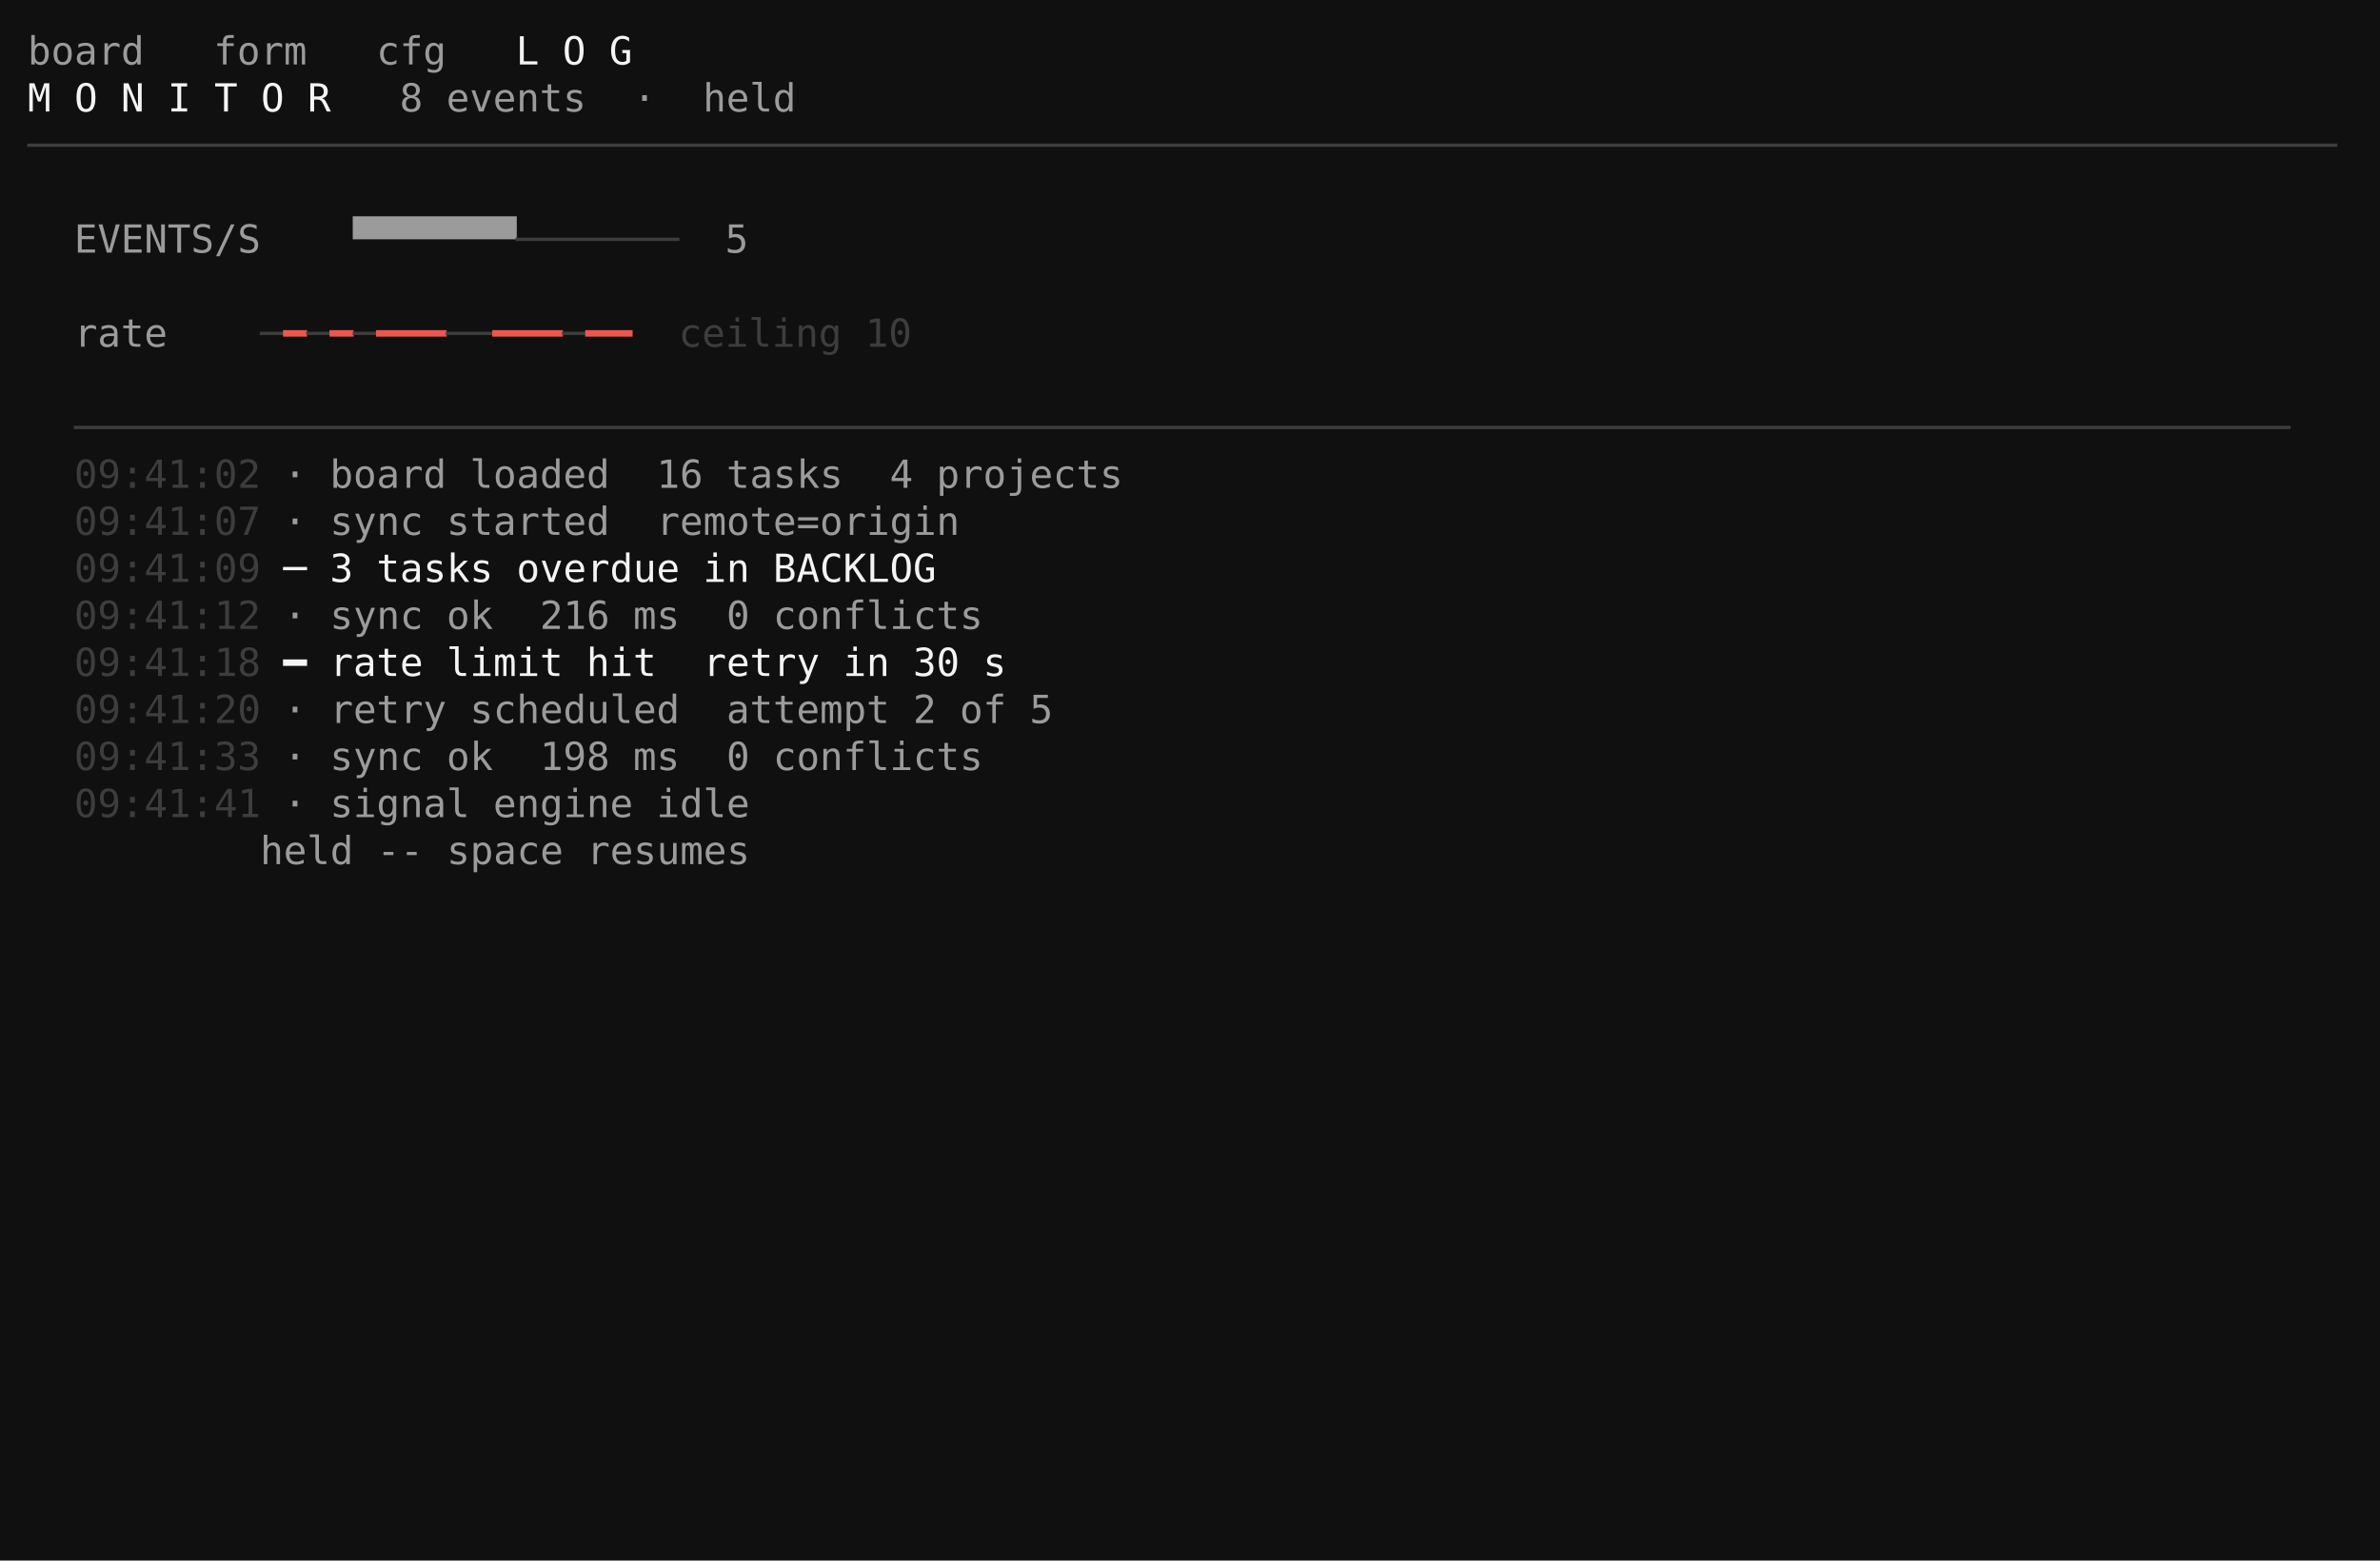
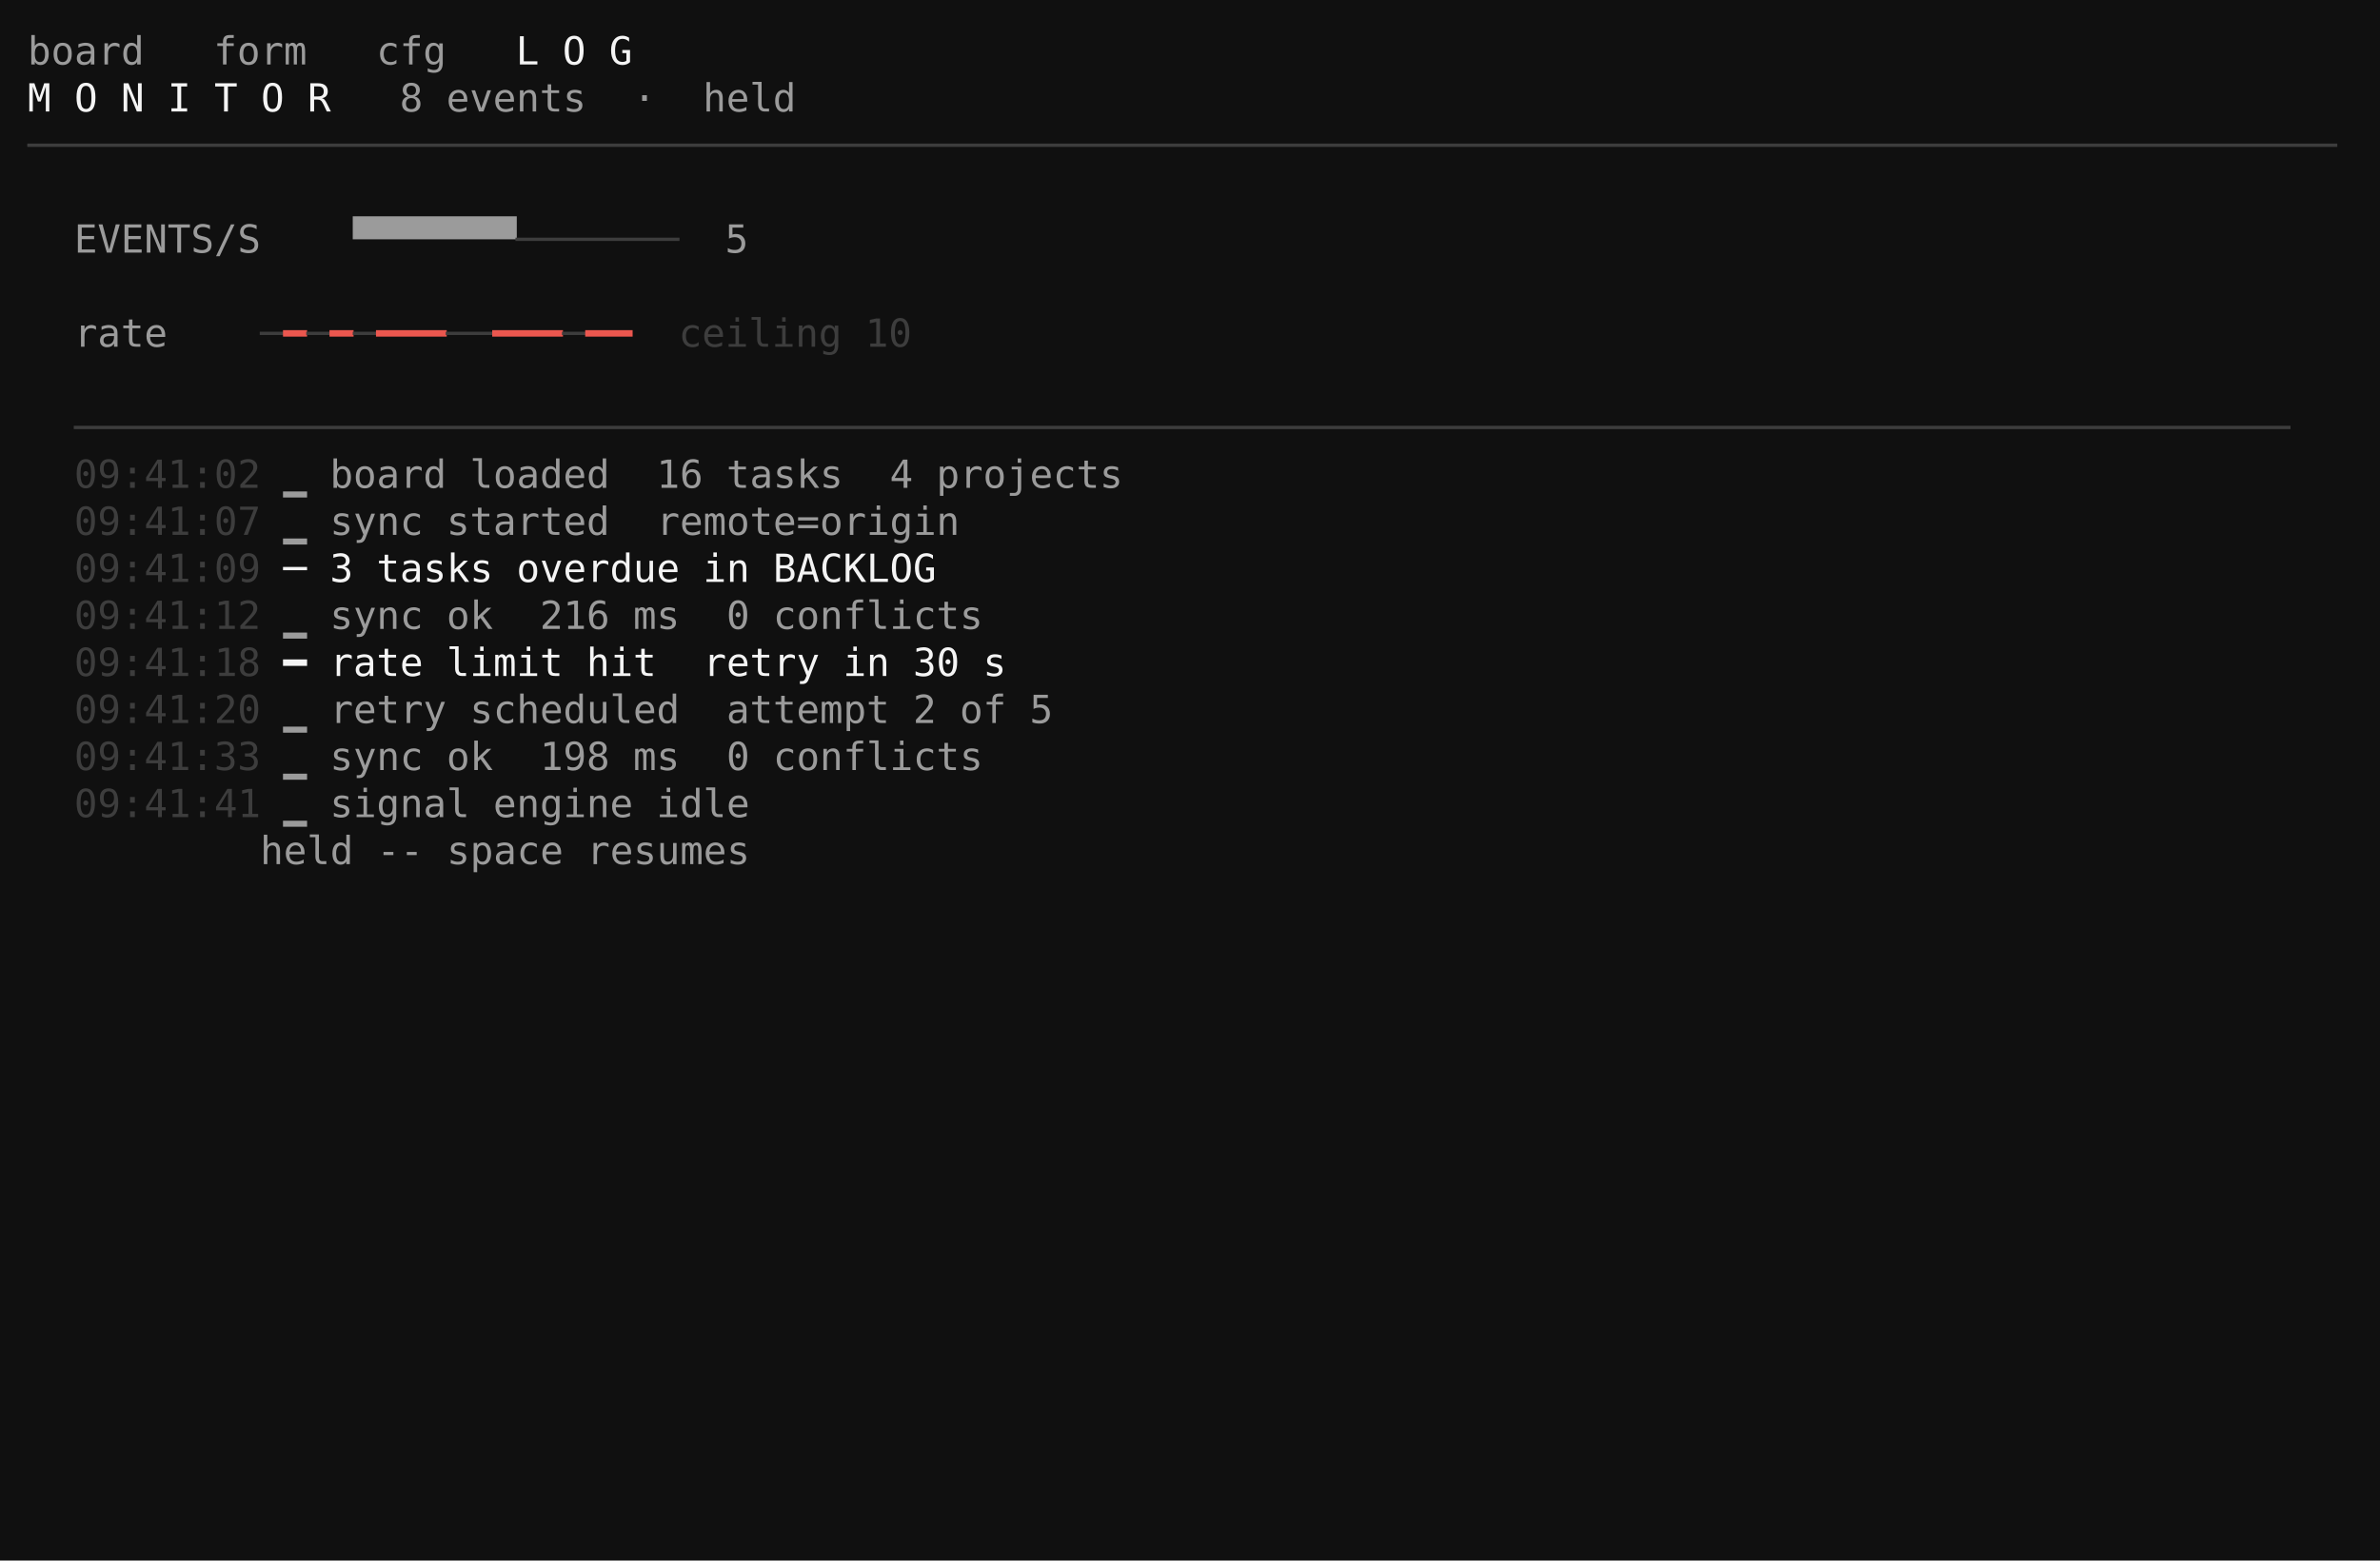
<svg xmlns="http://www.w3.org/2000/svg" viewBox="0 0 860.0 564.0" role="img" aria-label="taskboard · swiss · S5 live monitor / log">
  <rect width="860.0" height="564.0" fill="#101010" />
  <g font-family="ui-monospace,SFMono-Regular,'DejaVu Sans Mono','Cascadia Mono',Menlo,Consolas,'Liberation Mono',monospace" font-size="14.0" xml:space="preserve" style="white-space:pre;font-variant-ligatures:none">
    <text x="10.0" y="23.3" fill="#9b9b9b">board</text>
    <text x="77.2" y="23.3" fill="#9b9b9b">form</text>
    <text x="136.0" y="23.3" fill="#9b9b9b">cfg</text>
    <text x="186.4" y="23.3" fill="#f4f4f4">L O G</text>
    <text x="10.0" y="40.3" fill="#f4f4f4">M O N I T O R</text>
    <text x="144.4" y="40.3" fill="#9b9b9b">8 events  ·  held</text>
    <text x="10.0" y="57.3" fill="#3d3d3d">───────────────────────────────────────────────────────────────────────────────────────────────────</text>
    <text x="26.8" y="91.3" fill="#9b9b9b">EVENTS/S</text>
    <text x="127.6" y="91.3" fill="#9b9b9b">▀▀▀▀▀▀▀</text>
    <text x="186.4" y="91.3" fill="#3d3d3d">───────</text>
    <text x="262.0" y="91.3" fill="#9b9b9b">5</text>
    <text x="26.8" y="125.3" fill="#9b9b9b">rate    </text>
    <text x="94.0" y="125.3" fill="#3d3d3d">─</text>
    <text x="102.4" y="125.3" fill="#eb574f">━</text>
    <text x="110.8" y="125.3" fill="#3d3d3d">─</text>
    <text x="119.2" y="125.3" fill="#eb574f">━</text>
    <text x="127.6" y="125.3" fill="#3d3d3d">─</text>
    <text x="136.0" y="125.3" fill="#eb574f">━━━</text>
    <text x="161.2" y="125.3" fill="#3d3d3d">──</text>
    <text x="178.0" y="125.3" fill="#eb574f">━━━</text>
    <text x="203.2" y="125.3" fill="#3d3d3d">─</text>
    <text x="211.6" y="125.3" fill="#eb574f">━━</text>
    <text x="245.2" y="125.3" fill="#3d3d3d">ceiling 10</text>
    <text x="26.8" y="159.3" fill="#3d3d3d">───────────────────────────────────────────────────────────────────────────────────────────────</text>
    <text x="26.8" y="176.3" fill="#3d3d3d">09:41:02</text>
-     <text x="102.4" y="176.3" fill="#9b9b9b">·</text>
+     <text x="102.4" y="176.3" fill="#9b9b9b">▁</text>
    <text x="119.2" y="176.3" fill="#9b9b9b">board loaded  16 tasks  4 projects</text>
    <text x="26.8" y="193.3" fill="#3d3d3d">09:41:07</text>
-     <text x="102.4" y="193.3" fill="#9b9b9b">·</text>
+     <text x="102.4" y="193.3" fill="#9b9b9b">▁</text>
    <text x="119.2" y="193.3" fill="#9b9b9b">sync started  remote=origin</text>
    <text x="26.8" y="210.3" fill="#3d3d3d">09:41:09</text>
    <text x="102.4" y="210.3" fill="#f4f4f4">─</text>
    <text x="119.2" y="210.3" fill="#f4f4f4">3 tasks overdue in BACKLOG</text>
    <text x="26.8" y="227.3" fill="#3d3d3d">09:41:12</text>
-     <text x="102.4" y="227.3" fill="#9b9b9b">·</text>
+     <text x="102.4" y="227.3" fill="#9b9b9b">▁</text>
    <text x="119.2" y="227.3" fill="#9b9b9b">sync ok  216 ms  0 conflicts</text>
    <text x="26.8" y="244.3" fill="#3d3d3d">09:41:18</text>
    <text x="102.4" y="244.3" fill="#f4f4f4">━</text>
    <text x="119.2" y="244.3" fill="#f4f4f4">rate limit hit  retry in 30 s</text>
    <text x="26.8" y="261.3" fill="#3d3d3d">09:41:20</text>
-     <text x="102.4" y="261.3" fill="#9b9b9b">·</text>
+     <text x="102.4" y="261.3" fill="#9b9b9b">▁</text>
    <text x="119.2" y="261.3" fill="#9b9b9b">retry scheduled  attempt 2 of 5</text>
    <text x="26.8" y="278.3" fill="#3d3d3d">09:41:33</text>
-     <text x="102.4" y="278.3" fill="#9b9b9b">·</text>
+     <text x="102.4" y="278.3" fill="#9b9b9b">▁</text>
    <text x="119.2" y="278.3" fill="#9b9b9b">sync ok  198 ms  0 conflicts</text>
    <text x="26.8" y="295.3" fill="#3d3d3d">09:41:41</text>
-     <text x="102.4" y="295.3" fill="#9b9b9b">·</text>
+     <text x="102.4" y="295.3" fill="#9b9b9b">▁</text>
    <text x="119.2" y="295.3" fill="#9b9b9b">signal engine idle</text>
    <text x="94.0" y="312.3" fill="#9b9b9b">held -- space resumes</text>
  </g>
</svg>
